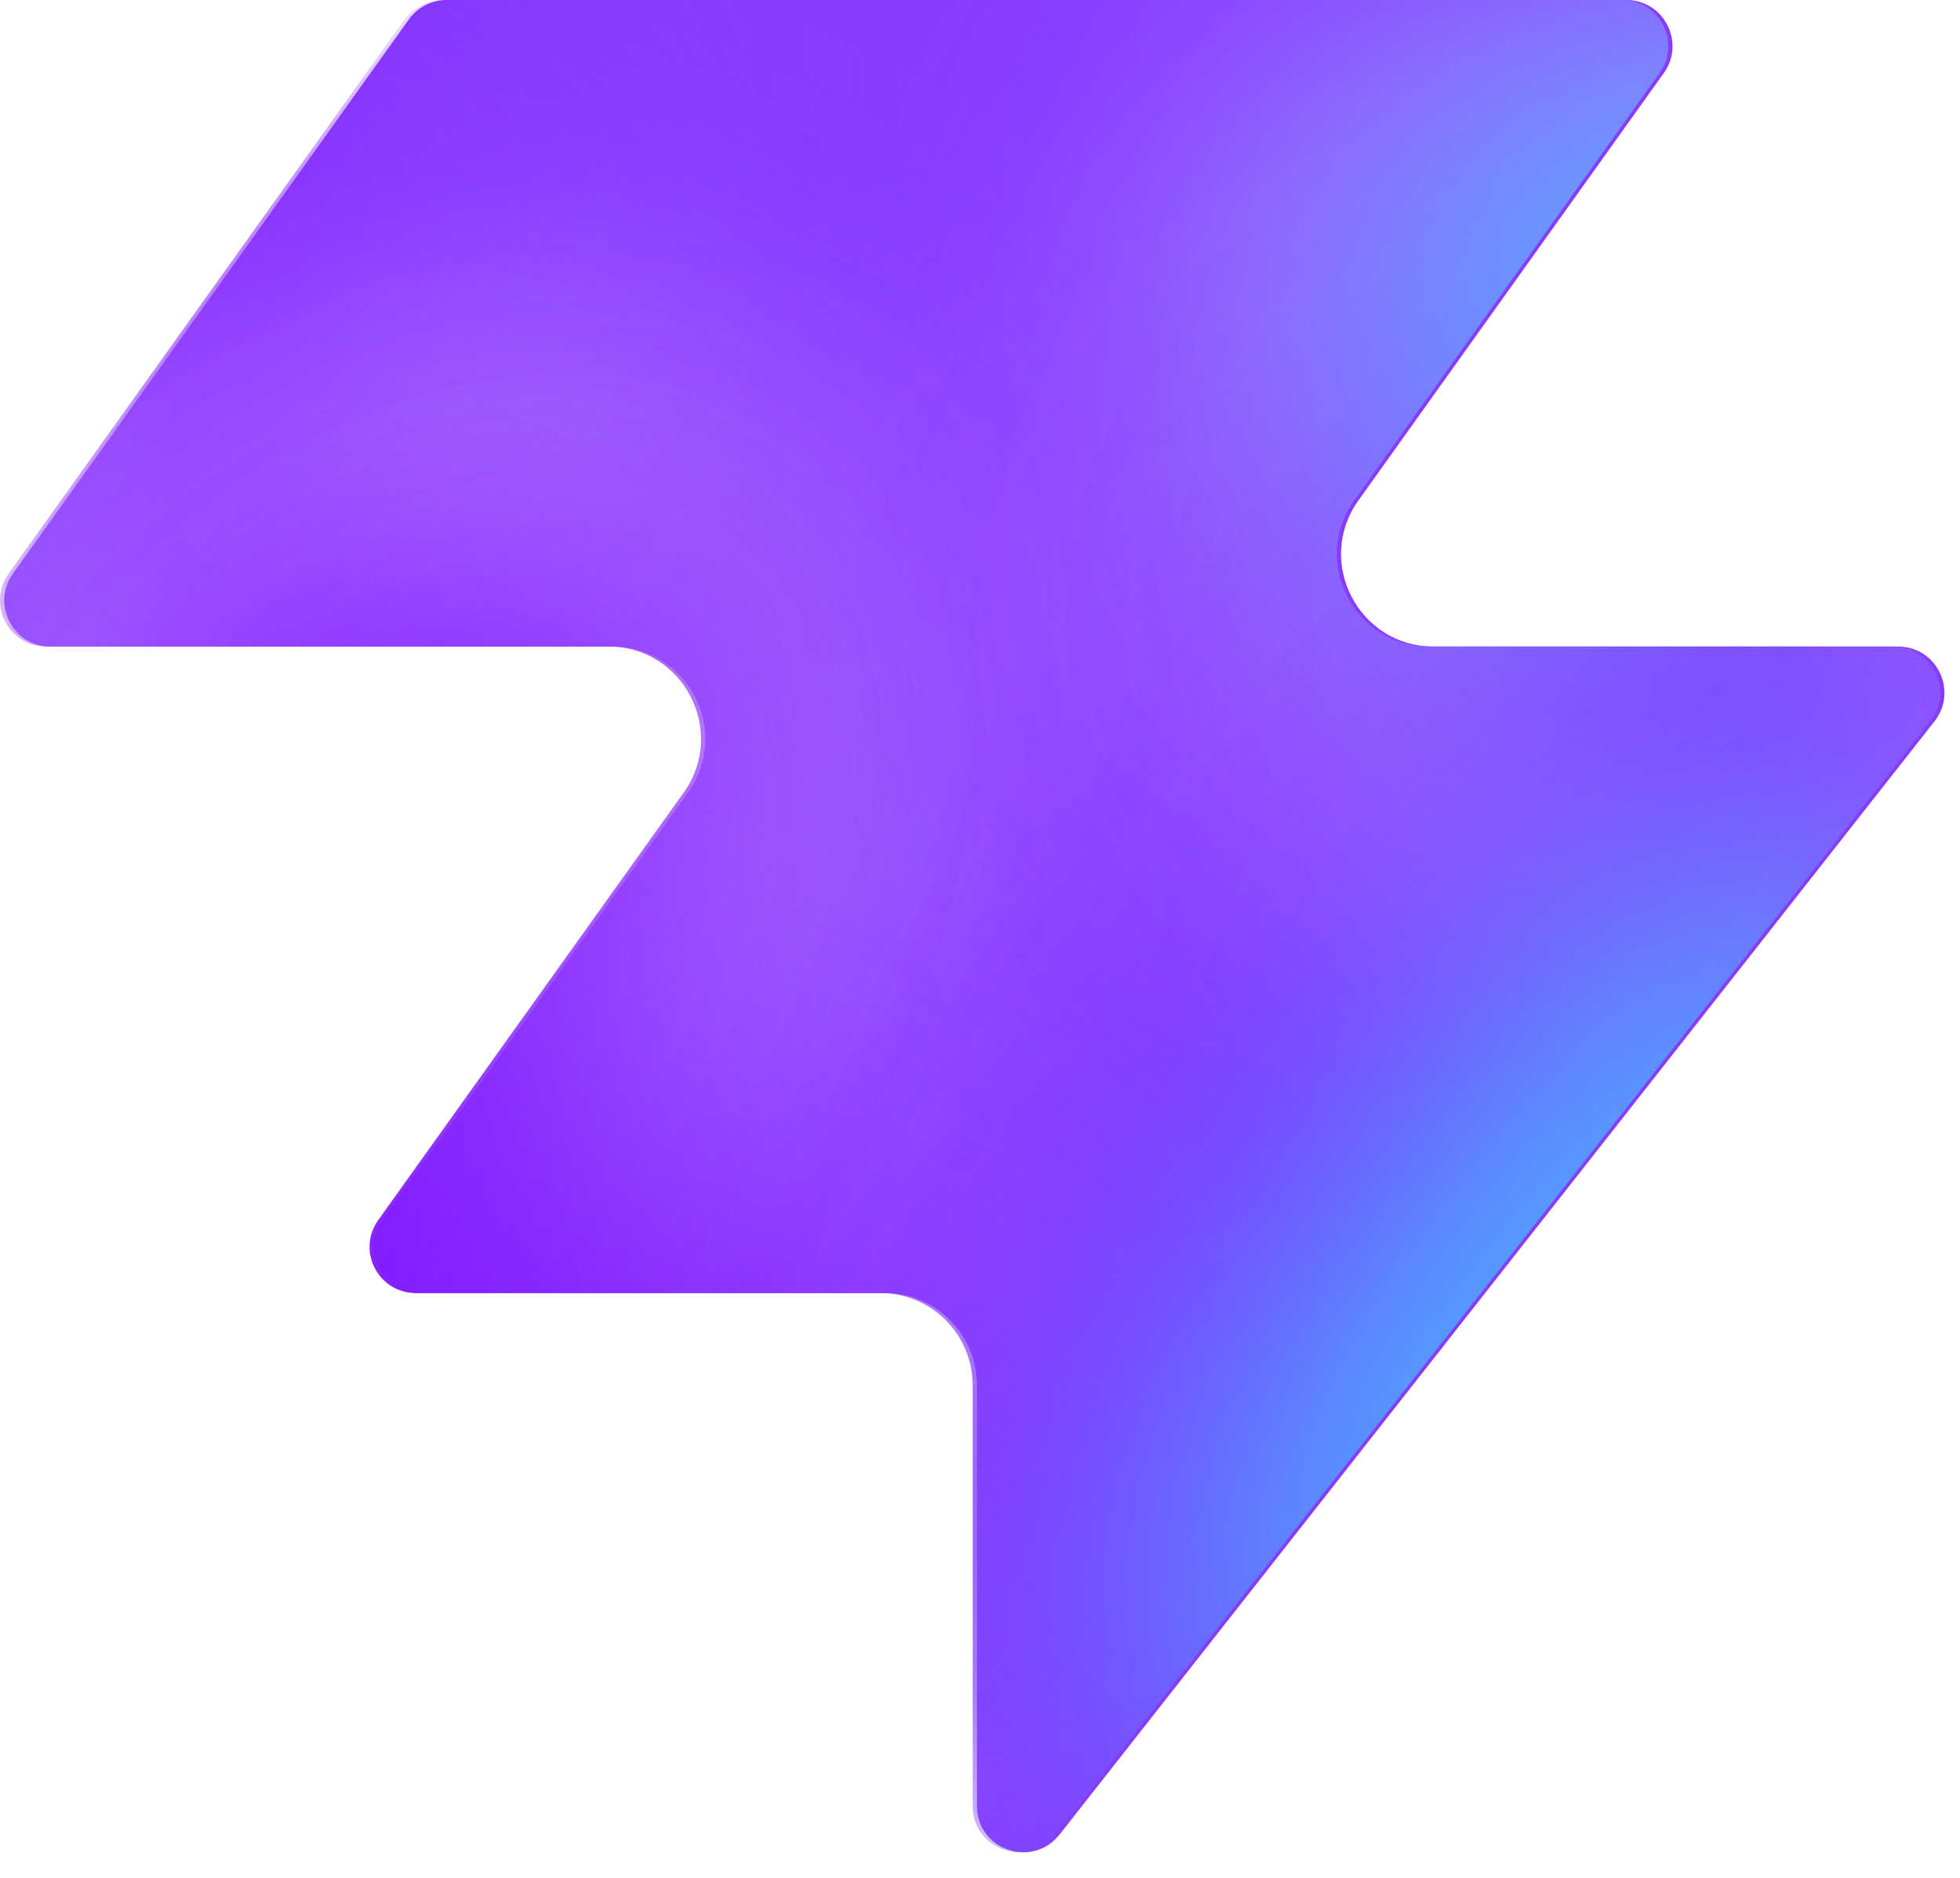
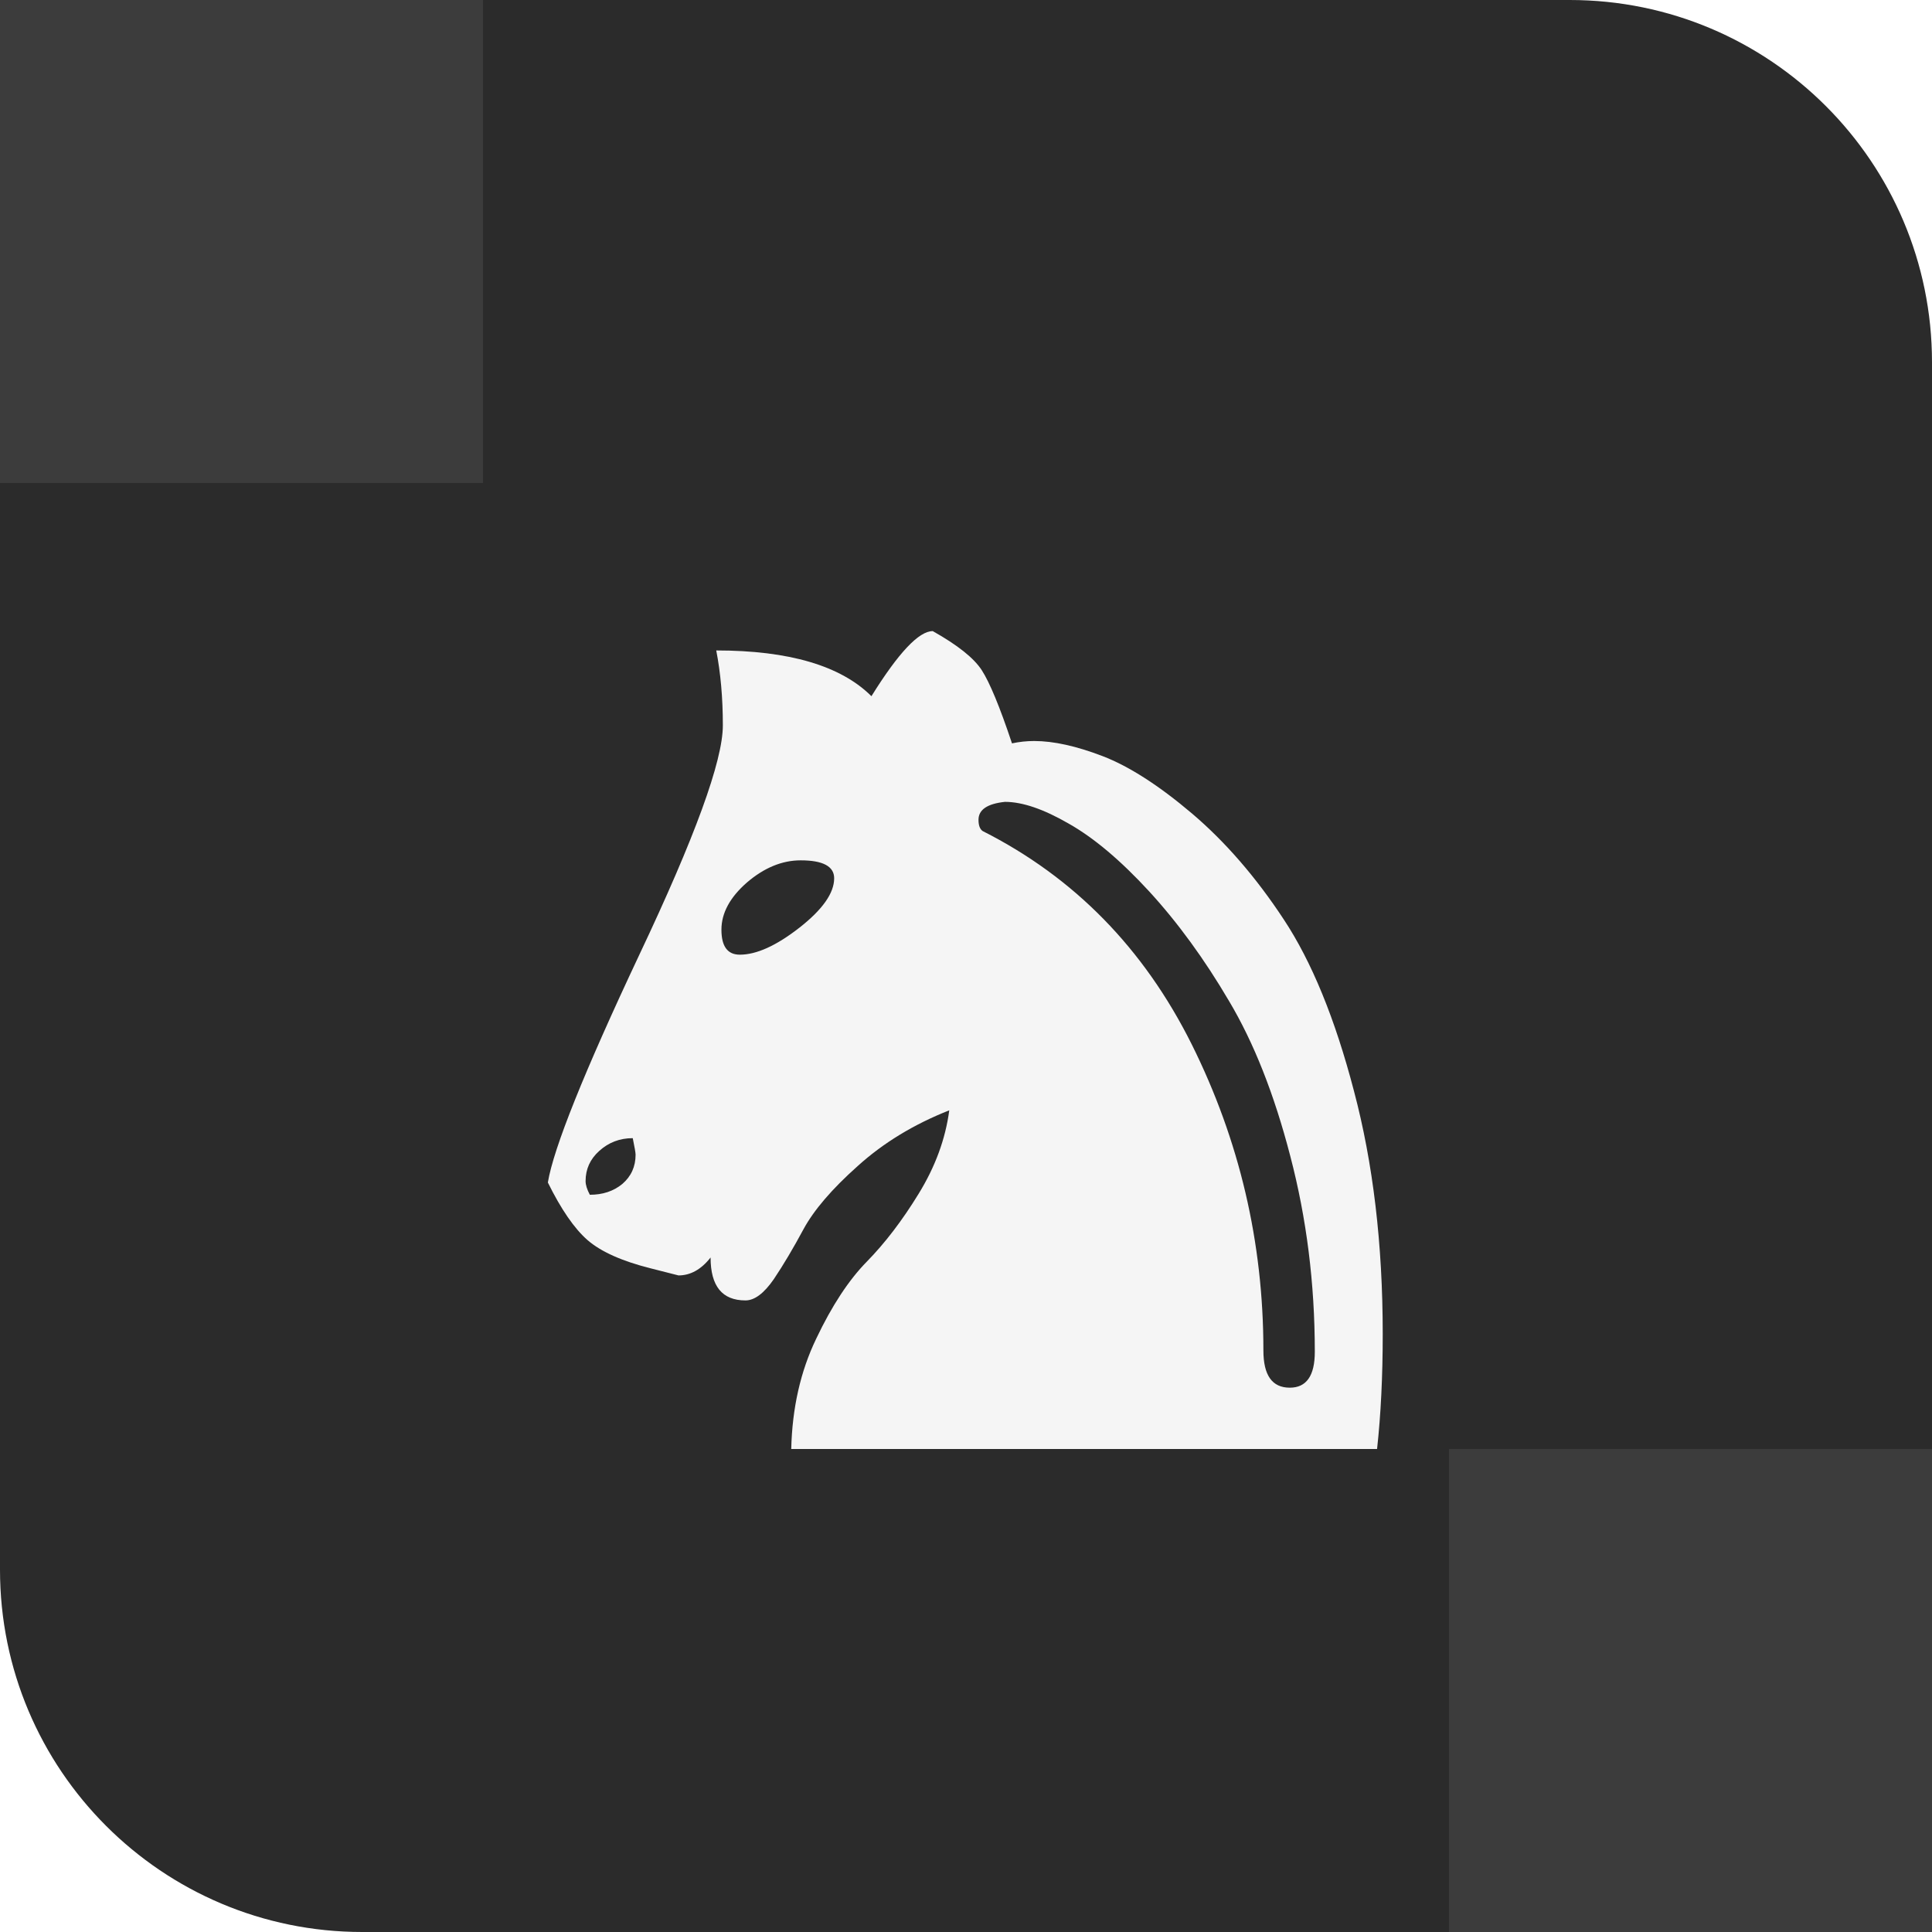
- <svg xmlns="http://www.w3.org/2000/svg" width="48" height="46" fill="none" viewBox="0 0 48 46">
-   <path fill="#863bff" d="M25.946 44.938c-.664.845-2.021.375-2.021-.698V33.937a2.26 2.26 0 0 0-2.262-2.262H10.287c-.92 0-1.456-1.04-.92-1.788l7.48-10.471c1.07-1.497 0-3.578-1.842-3.578H1.237c-.92 0-1.456-1.04-.92-1.788L10.013.474c.214-.297.556-.474.92-.474h28.894c.92 0 1.456 1.04.92 1.788l-7.48 10.471c-1.07 1.498 0 3.579 1.842 3.579h11.377c.943 0 1.473 1.088.89 1.83L25.947 44.94z" style="fill:#863bff;fill:color(display-p3 .525 .23 1);fill-opacity:1" />
-   <mask id="a" width="48" height="46" x="0" y="0" maskUnits="userSpaceOnUse" style="mask-type:alpha">
-     <path fill="#000" d="M25.842 44.938c-.664.844-2.021.375-2.021-.698V33.937a2.26 2.26 0 0 0-2.262-2.262H10.183c-.92 0-1.456-1.04-.92-1.788l7.48-10.471c1.07-1.498 0-3.579-1.842-3.579H1.133c-.92 0-1.456-1.04-.92-1.787L9.91.473c.214-.297.556-.474.92-.474h28.894c.92 0 1.456 1.04.92 1.788l-7.48 10.471c-1.07 1.498 0 3.578 1.842 3.578h11.377c.943 0 1.473 1.088.89 1.832L25.843 44.94z" style="fill:#000;fill-opacity:1" />
-   </mask>
-   <g mask="url(#a)">
-     <g filter="url(#b)">
-       <ellipse cx="5.508" cy="14.704" fill="#ede6ff" rx="5.508" ry="14.704" style="fill:#ede6ff;fill:color(display-p3 .927 .903 1);fill-opacity:1" transform="matrix(.00324 1 1 -.00324 -4.47 31.516)" />
-     </g>
-     <g filter="url(#c)">
-       <ellipse cx="10.399" cy="29.851" fill="#ede6ff" rx="10.399" ry="29.851" style="fill:#ede6ff;fill:color(display-p3 .927 .903 1);fill-opacity:1" transform="matrix(.00324 1 1 -.00324 -39.328 7.883)" />
-     </g>
-     <g filter="url(#d)">
-       <ellipse cx="5.508" cy="30.487" fill="#7e14ff" rx="5.508" ry="30.487" style="fill:#7e14ff;fill:color(display-p3 .492 .077 1);fill-opacity:1" transform="rotate(89.814 -25.913 -14.639)scale(1 -1)" />
-     </g>
-     <g filter="url(#e)">
-       <ellipse cx="5.508" cy="30.599" fill="#7e14ff" rx="5.508" ry="30.599" style="fill:#7e14ff;fill:color(display-p3 .492 .077 1);fill-opacity:1" transform="rotate(89.814 -32.644 -3.334)scale(1 -1)" />
-     </g>
-     <g filter="url(#f)">
-       <ellipse cx="5.508" cy="30.599" fill="#7e14ff" rx="5.508" ry="30.599" style="fill:#7e14ff;fill:color(display-p3 .492 .077 1);fill-opacity:1" transform="matrix(.00324 1 1 -.00324 -34.34 30.47)" />
-     </g>
-     <g filter="url(#g)">
-       <ellipse cx="14.072" cy="22.078" fill="#ede6ff" rx="14.072" ry="22.078" style="fill:#ede6ff;fill:color(display-p3 .927 .903 1);fill-opacity:1" transform="rotate(93.35 24.506 48.493)scale(-1 1)" />
-     </g>
-     <g filter="url(#h)">
-       <ellipse cx="3.47" cy="21.501" fill="#7e14ff" rx="3.47" ry="21.501" style="fill:#7e14ff;fill:color(display-p3 .492 .077 1);fill-opacity:1" transform="rotate(89.009 28.708 47.59)scale(-1 1)" />
-     </g>
-     <g filter="url(#i)">
-       <ellipse cx="3.47" cy="21.501" fill="#7e14ff" rx="3.47" ry="21.501" style="fill:#7e14ff;fill:color(display-p3 .492 .077 1);fill-opacity:1" transform="rotate(89.009 28.708 47.59)scale(-1 1)" />
-     </g>
-     <g filter="url(#j)">
-       <ellipse cx=".387" cy="8.972" fill="#7e14ff" rx="4.407" ry="29.108" style="fill:#7e14ff;fill:color(display-p3 .492 .077 1);fill-opacity:1" transform="rotate(39.51 .387 8.972)" />
-     </g>
-     <g filter="url(#k)">
-       <ellipse cx="47.523" cy="-6.092" fill="#7e14ff" rx="4.407" ry="29.108" style="fill:#7e14ff;fill:color(display-p3 .492 .077 1);fill-opacity:1" transform="rotate(37.892 47.523 -6.092)" />
-     </g>
-     <g filter="url(#l)">
-       <ellipse cx="41.412" cy="6.333" fill="#47bfff" rx="5.971" ry="9.665" style="fill:#47bfff;fill:color(display-p3 .28 .748 1);fill-opacity:1" transform="rotate(37.892 41.412 6.333)" />
-     </g>
-     <g filter="url(#m)">
-       <ellipse cx="-1.879" cy="38.332" fill="#7e14ff" rx="4.407" ry="29.108" style="fill:#7e14ff;fill:color(display-p3 .492 .077 1);fill-opacity:1" transform="rotate(37.892 -1.88 38.332)" />
-     </g>
-     <g filter="url(#n)">
-       <ellipse cx="-1.879" cy="38.332" fill="#7e14ff" rx="4.407" ry="29.108" style="fill:#7e14ff;fill:color(display-p3 .492 .077 1);fill-opacity:1" transform="rotate(37.892 -1.88 38.332)" />
-     </g>
-     <g filter="url(#o)">
-       <ellipse cx="35.651" cy="29.907" fill="#7e14ff" rx="4.407" ry="29.108" style="fill:#7e14ff;fill:color(display-p3 .492 .077 1);fill-opacity:1" transform="rotate(37.892 35.651 29.907)" />
-     </g>
-     <g filter="url(#p)">
-       <ellipse cx="38.418" cy="32.4" fill="#47bfff" rx="5.971" ry="15.297" style="fill:#47bfff;fill:color(display-p3 .28 .748 1);fill-opacity:1" transform="rotate(37.892 38.418 32.4)" />
-     </g>
-   </g>
-   <defs>
-     <filter id="b" width="60.045" height="41.654" x="-19.77" y="16.149" color-interpolation-filters="sRGB" filterUnits="userSpaceOnUse">
-       <feFlood flood-opacity="0" result="BackgroundImageFix" />
-       <feBlend in="SourceGraphic" in2="BackgroundImageFix" result="shape" />
-       <feGaussianBlur result="effect1_foregroundBlur_2002_17158" stdDeviation="7.659" />
-     </filter>
-     <filter id="c" width="90.34" height="51.437" x="-54.613" y="-7.533" color-interpolation-filters="sRGB" filterUnits="userSpaceOnUse">
-       <feFlood flood-opacity="0" result="BackgroundImageFix" />
-       <feBlend in="SourceGraphic" in2="BackgroundImageFix" result="shape" />
-       <feGaussianBlur result="effect1_foregroundBlur_2002_17158" stdDeviation="7.659" />
-     </filter>
-     <filter id="d" width="79.355" height="29.4" x="-49.64" y="2.03" color-interpolation-filters="sRGB" filterUnits="userSpaceOnUse">
-       <feFlood flood-opacity="0" result="BackgroundImageFix" />
-       <feBlend in="SourceGraphic" in2="BackgroundImageFix" result="shape" />
-       <feGaussianBlur result="effect1_foregroundBlur_2002_17158" stdDeviation="4.596" />
-     </filter>
-     <filter id="e" width="79.579" height="29.4" x="-45.045" y="20.029" color-interpolation-filters="sRGB" filterUnits="userSpaceOnUse">
-       <feFlood flood-opacity="0" result="BackgroundImageFix" />
-       <feBlend in="SourceGraphic" in2="BackgroundImageFix" result="shape" />
-       <feGaussianBlur result="effect1_foregroundBlur_2002_17158" stdDeviation="4.596" />
-     </filter>
-     <filter id="f" width="79.579" height="29.4" x="-43.513" y="21.178" color-interpolation-filters="sRGB" filterUnits="userSpaceOnUse">
-       <feFlood flood-opacity="0" result="BackgroundImageFix" />
-       <feBlend in="SourceGraphic" in2="BackgroundImageFix" result="shape" />
-       <feGaussianBlur result="effect1_foregroundBlur_2002_17158" stdDeviation="4.596" />
-     </filter>
-     <filter id="g" width="74.749" height="58.852" x="15.756" y="-17.901" color-interpolation-filters="sRGB" filterUnits="userSpaceOnUse">
-       <feFlood flood-opacity="0" result="BackgroundImageFix" />
-       <feBlend in="SourceGraphic" in2="BackgroundImageFix" result="shape" />
-       <feGaussianBlur result="effect1_foregroundBlur_2002_17158" stdDeviation="7.659" />
-     </filter>
-     <filter id="h" width="61.377" height="25.362" x="23.548" y="2.284" color-interpolation-filters="sRGB" filterUnits="userSpaceOnUse">
-       <feFlood flood-opacity="0" result="BackgroundImageFix" />
-       <feBlend in="SourceGraphic" in2="BackgroundImageFix" result="shape" />
-       <feGaussianBlur result="effect1_foregroundBlur_2002_17158" stdDeviation="4.596" />
-     </filter>
-     <filter id="i" width="61.377" height="25.362" x="23.548" y="2.284" color-interpolation-filters="sRGB" filterUnits="userSpaceOnUse">
-       <feFlood flood-opacity="0" result="BackgroundImageFix" />
-       <feBlend in="SourceGraphic" in2="BackgroundImageFix" result="shape" />
-       <feGaussianBlur result="effect1_foregroundBlur_2002_17158" stdDeviation="4.596" />
-     </filter>
-     <filter id="j" width="56.045" height="63.649" x="-27.636" y="-22.853" color-interpolation-filters="sRGB" filterUnits="userSpaceOnUse">
-       <feFlood flood-opacity="0" result="BackgroundImageFix" />
-       <feBlend in="SourceGraphic" in2="BackgroundImageFix" result="shape" />
-       <feGaussianBlur result="effect1_foregroundBlur_2002_17158" stdDeviation="4.596" />
-     </filter>
-     <filter id="k" width="54.814" height="64.646" x="20.116" y="-38.415" color-interpolation-filters="sRGB" filterUnits="userSpaceOnUse">
-       <feFlood flood-opacity="0" result="BackgroundImageFix" />
-       <feBlend in="SourceGraphic" in2="BackgroundImageFix" result="shape" />
-       <feGaussianBlur result="effect1_foregroundBlur_2002_17158" stdDeviation="4.596" />
-     </filter>
-     <filter id="l" width="33.541" height="35.313" x="24.641" y="-11.323" color-interpolation-filters="sRGB" filterUnits="userSpaceOnUse">
-       <feFlood flood-opacity="0" result="BackgroundImageFix" />
-       <feBlend in="SourceGraphic" in2="BackgroundImageFix" result="shape" />
-       <feGaussianBlur result="effect1_foregroundBlur_2002_17158" stdDeviation="4.596" />
-     </filter>
-     <filter id="m" width="54.814" height="64.646" x="-29.286" y="6.009" color-interpolation-filters="sRGB" filterUnits="userSpaceOnUse">
-       <feFlood flood-opacity="0" result="BackgroundImageFix" />
-       <feBlend in="SourceGraphic" in2="BackgroundImageFix" result="shape" />
-       <feGaussianBlur result="effect1_foregroundBlur_2002_17158" stdDeviation="4.596" />
-     </filter>
-     <filter id="n" width="54.814" height="64.646" x="-29.286" y="6.009" color-interpolation-filters="sRGB" filterUnits="userSpaceOnUse">
-       <feFlood flood-opacity="0" result="BackgroundImageFix" />
-       <feBlend in="SourceGraphic" in2="BackgroundImageFix" result="shape" />
-       <feGaussianBlur result="effect1_foregroundBlur_2002_17158" stdDeviation="4.596" />
-     </filter>
-     <filter id="o" width="54.814" height="64.646" x="8.244" y="-2.416" color-interpolation-filters="sRGB" filterUnits="userSpaceOnUse">
-       <feFlood flood-opacity="0" result="BackgroundImageFix" />
-       <feBlend in="SourceGraphic" in2="BackgroundImageFix" result="shape" />
-       <feGaussianBlur result="effect1_foregroundBlur_2002_17158" stdDeviation="4.596" />
-     </filter>
-     <filter id="p" width="39.409" height="43.623" x="18.713" y="10.588" color-interpolation-filters="sRGB" filterUnits="userSpaceOnUse">
-       <feFlood flood-opacity="0" result="BackgroundImageFix" />
-       <feBlend in="SourceGraphic" in2="BackgroundImageFix" result="shape" />
-       <feGaussianBlur result="effect1_foregroundBlur_2002_17158" stdDeviation="4.596" />
-     </filter>
-   </defs>
+ <svg xmlns="http://www.w3.org/2000/svg" viewBox="0 0 64 64" width="64" height="64">
+   <rect width="64" height="64" rx="12" fill="#2b2b2b" />
+   <rect x="0" y="0" width="16" height="16" fill="#3c3c3c" />
+   <rect x="48" y="48" width="16" height="16" fill="#3c3c3c" />
+   <text x="32" y="48" font-size="46" text-anchor="middle" fill="#f5f5f5" font-family="Georgia, 'Times New Roman', serif">♞</text>
</svg>
